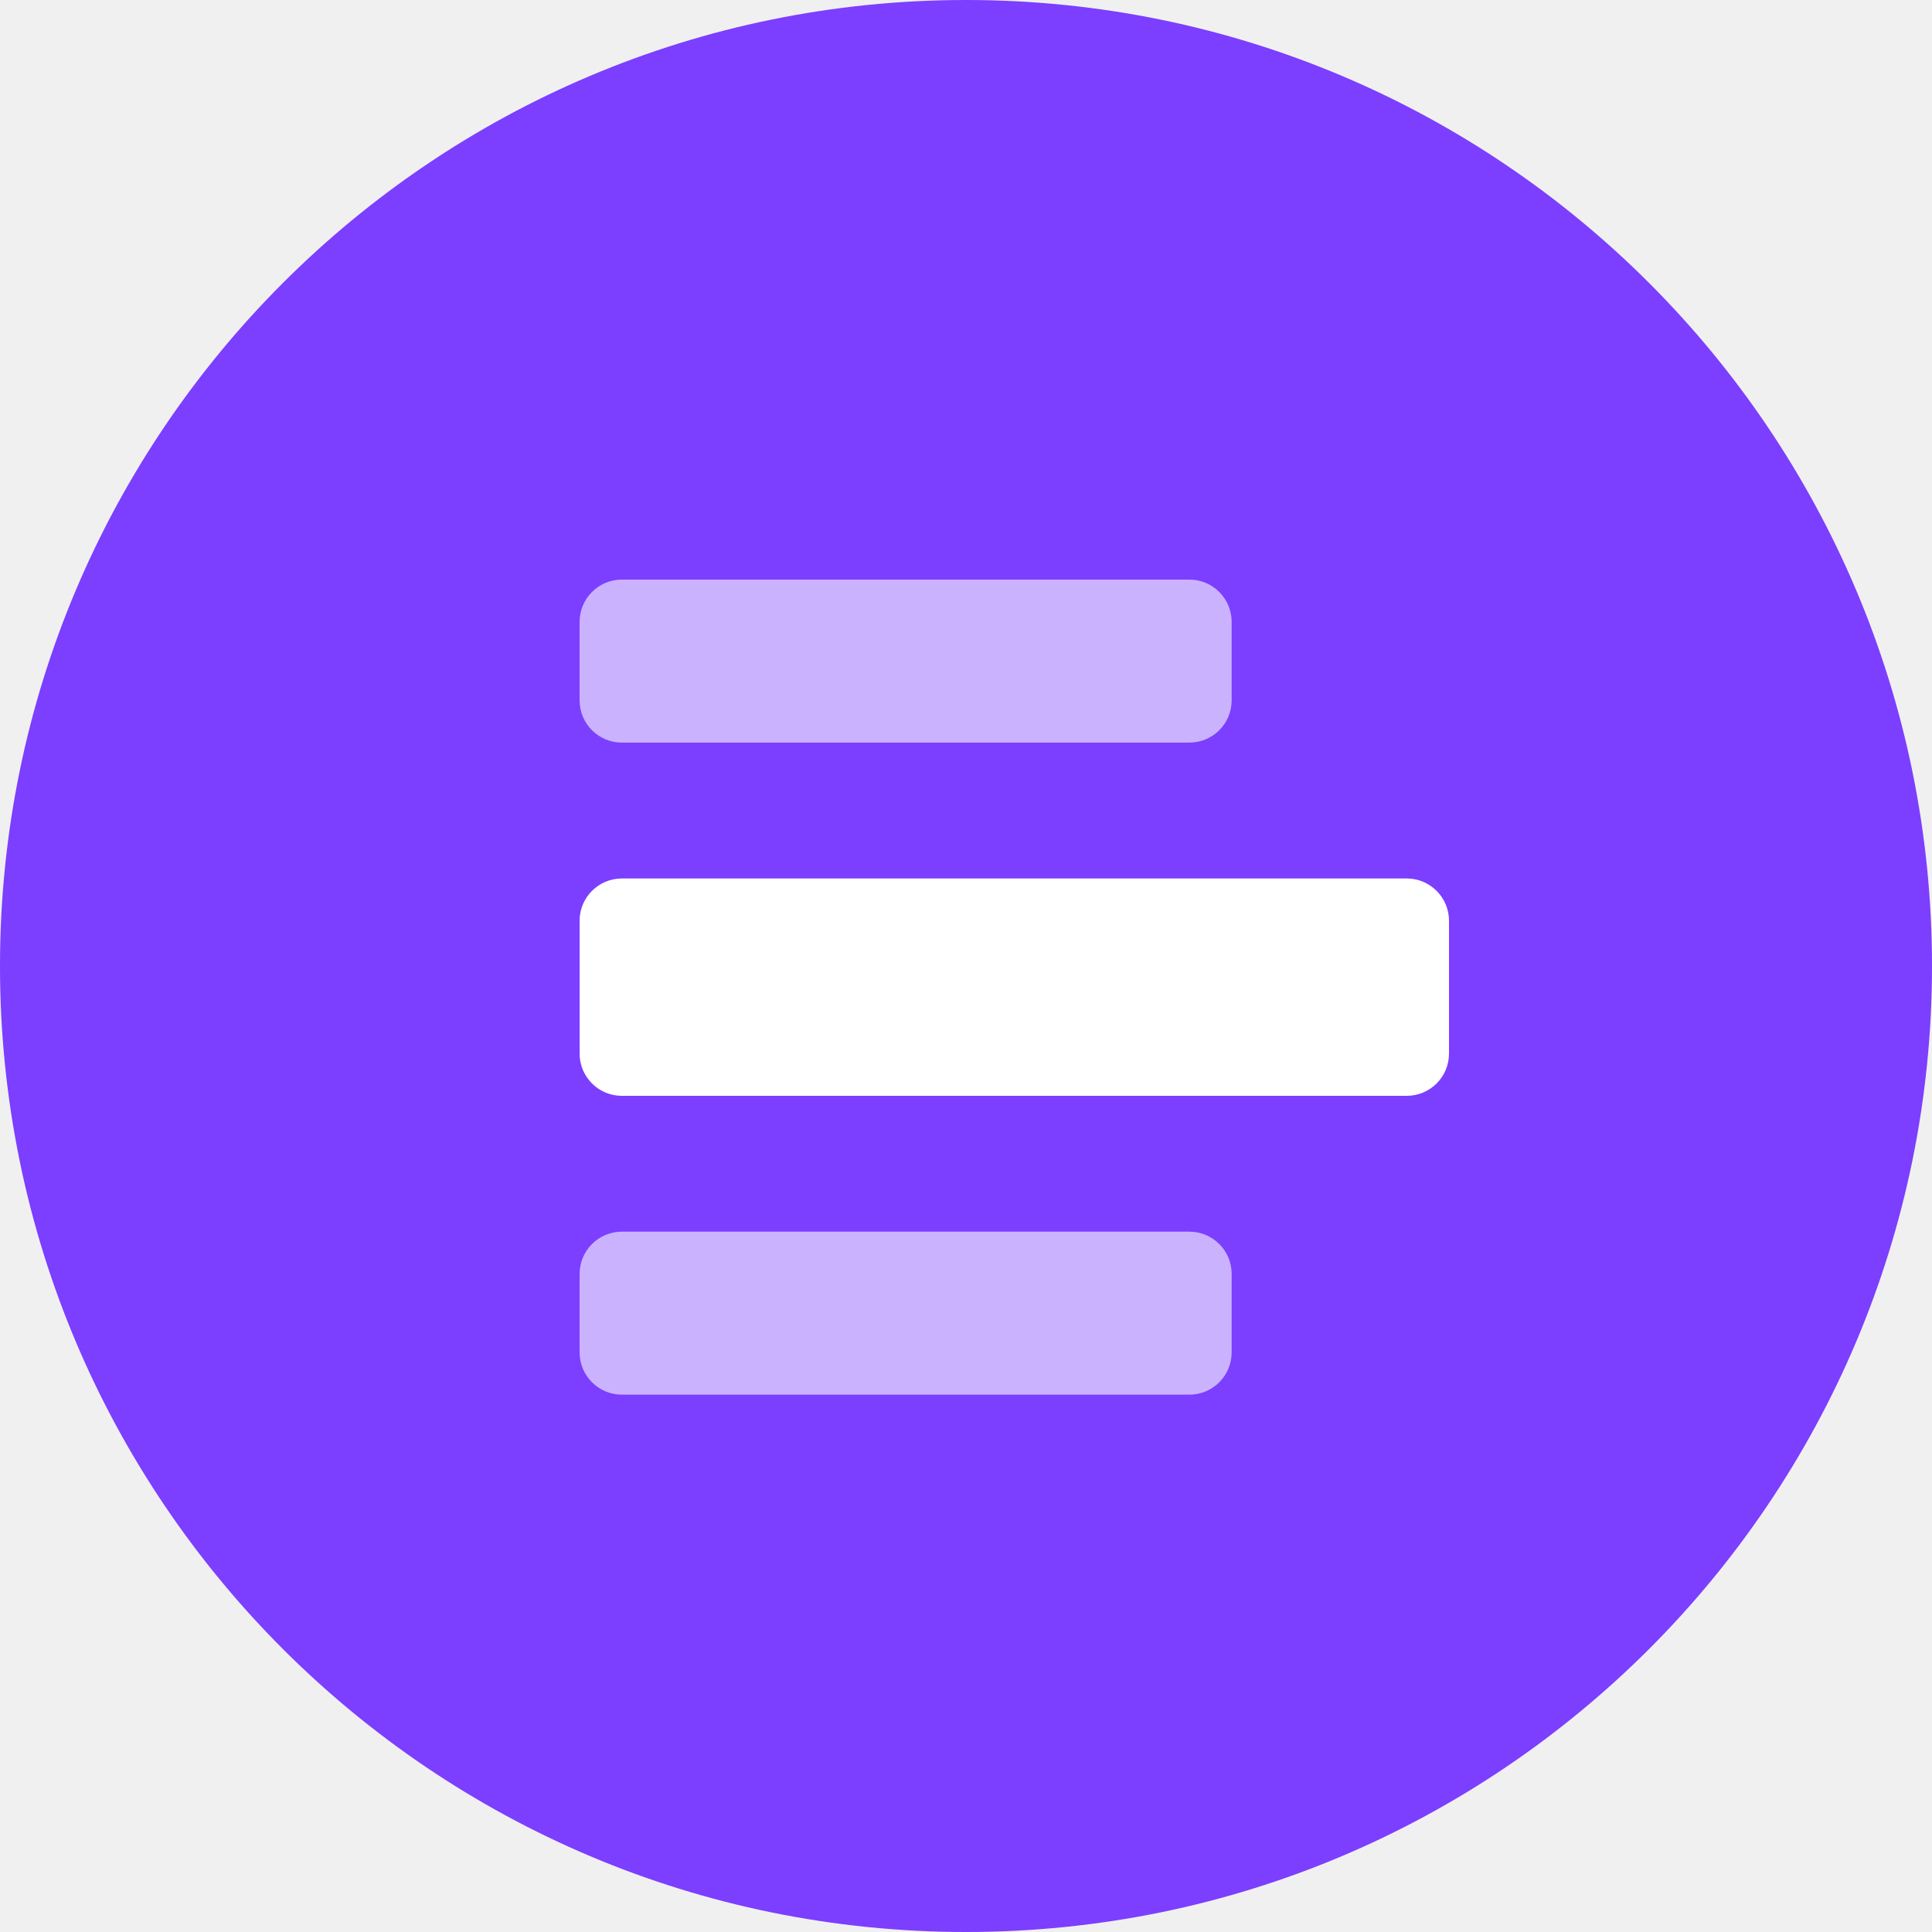
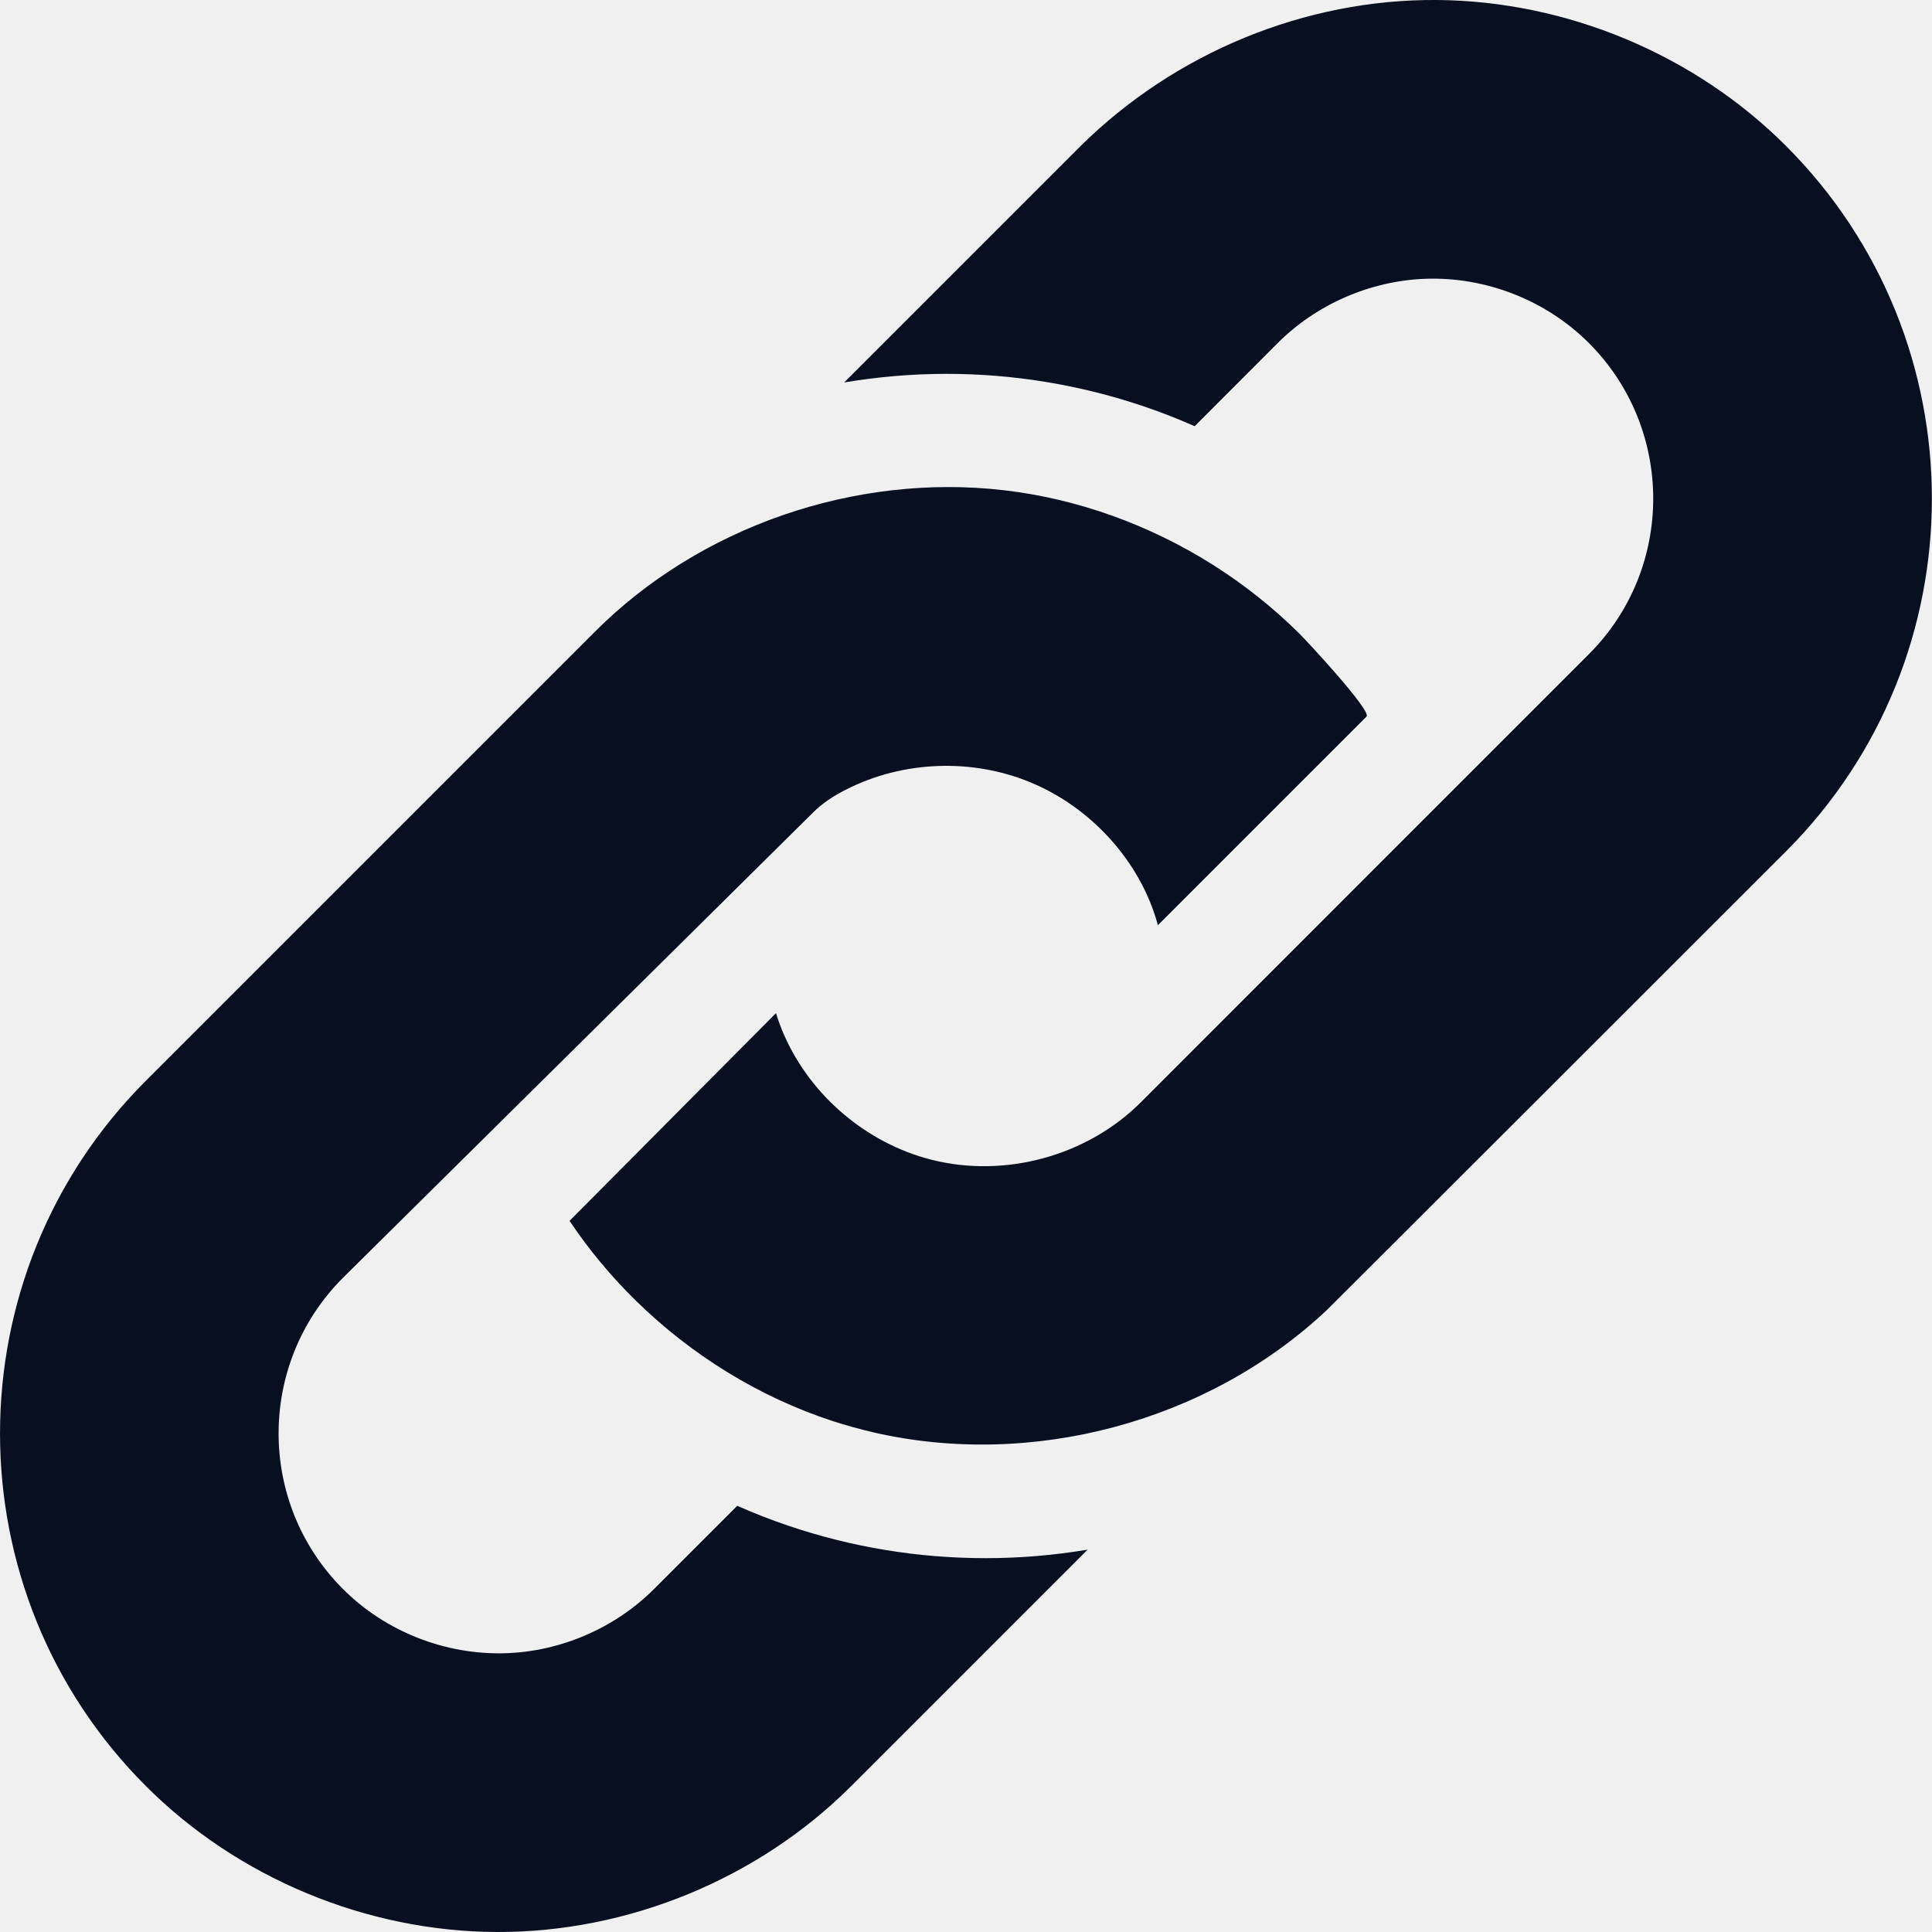
- <svg xmlns="http://www.w3.org/2000/svg" width="40" height="40" viewBox="0 0 40 40" fill="none">
-   <rect width="40" height="40" rx="20" fill="#7C3EFF" />
-   <rect opacity="0.6" x="12" y="12" width="13.5" height="3.375" rx="0.875" fill="white" />
-   <rect x="12" y="18.188" width="18" height="4.5" rx="0.875" fill="white" />
-   <rect opacity="0.6" x="12" y="25.5" width="13.5" height="3.375" rx="0.875" fill="white" />
+ <svg xmlns="http://www.w3.org/2000/svg" width="20" height="20" viewBox="0 0 20 20" fill="none">
+   <path d="M18.489 1.511C17.543 0.564 16.218 0.011 14.879 0C13.506 -0.011 12.162 0.548 11.187 1.511L8.739 3.959C9.086 3.901 9.44 3.87 9.797 3.87C10.494 3.87 11.181 3.984 11.839 4.206C12.019 4.267 12.195 4.336 12.367 4.412L13.227 3.551C13.629 3.149 14.186 2.907 14.754 2.886C15.38 2.863 16.006 3.108 16.448 3.551C17.336 4.44 17.336 5.884 16.448 6.772L14.683 8.537L11.812 11.409C11.254 11.967 10.405 12.199 9.64 12.005C8.973 11.835 8.395 11.346 8.118 10.716C8.085 10.642 8.057 10.566 8.033 10.488L5.896 12.638C6.095 12.936 6.326 13.213 6.582 13.464C7.155 14.026 7.856 14.461 8.62 14.711C8.758 14.755 8.897 14.794 9.038 14.827C10.683 15.207 12.502 14.719 13.733 13.564C13.774 13.526 18.489 8.813 18.489 8.813C20.502 6.799 20.502 3.524 18.489 1.511ZM8.16 15.794C7.98 15.733 7.804 15.664 7.632 15.588C7.632 15.588 6.771 16.449 6.771 16.449C6.367 16.853 5.808 17.095 5.238 17.114C4.615 17.135 3.99 16.891 3.55 16.449C2.662 15.561 2.662 14.116 3.55 13.228L8.413 8.415C8.513 8.313 8.636 8.235 8.764 8.171C9.348 7.875 10.061 7.848 10.665 8.098C11.288 8.354 11.8 8.909 11.982 9.561C11.984 9.566 11.985 9.572 11.987 9.577C11.987 9.577 14.145 7.419 14.146 7.418C14.203 7.36 13.522 6.629 13.452 6.56C13.179 6.289 12.876 6.049 12.55 5.843C11.899 5.434 11.159 5.164 10.394 5.075C8.855 4.896 7.239 5.45 6.147 6.551L1.51 11.188C-0.503 13.201 -0.503 16.476 1.51 18.489C2.462 19.442 3.796 19.995 5.142 20C6.501 20.005 7.851 19.45 8.812 18.489L11.259 16.042C10.912 16.1 10.559 16.13 10.202 16.13C9.505 16.13 8.818 16.017 8.16 15.794Z" fill="#070F21" />
</svg>
